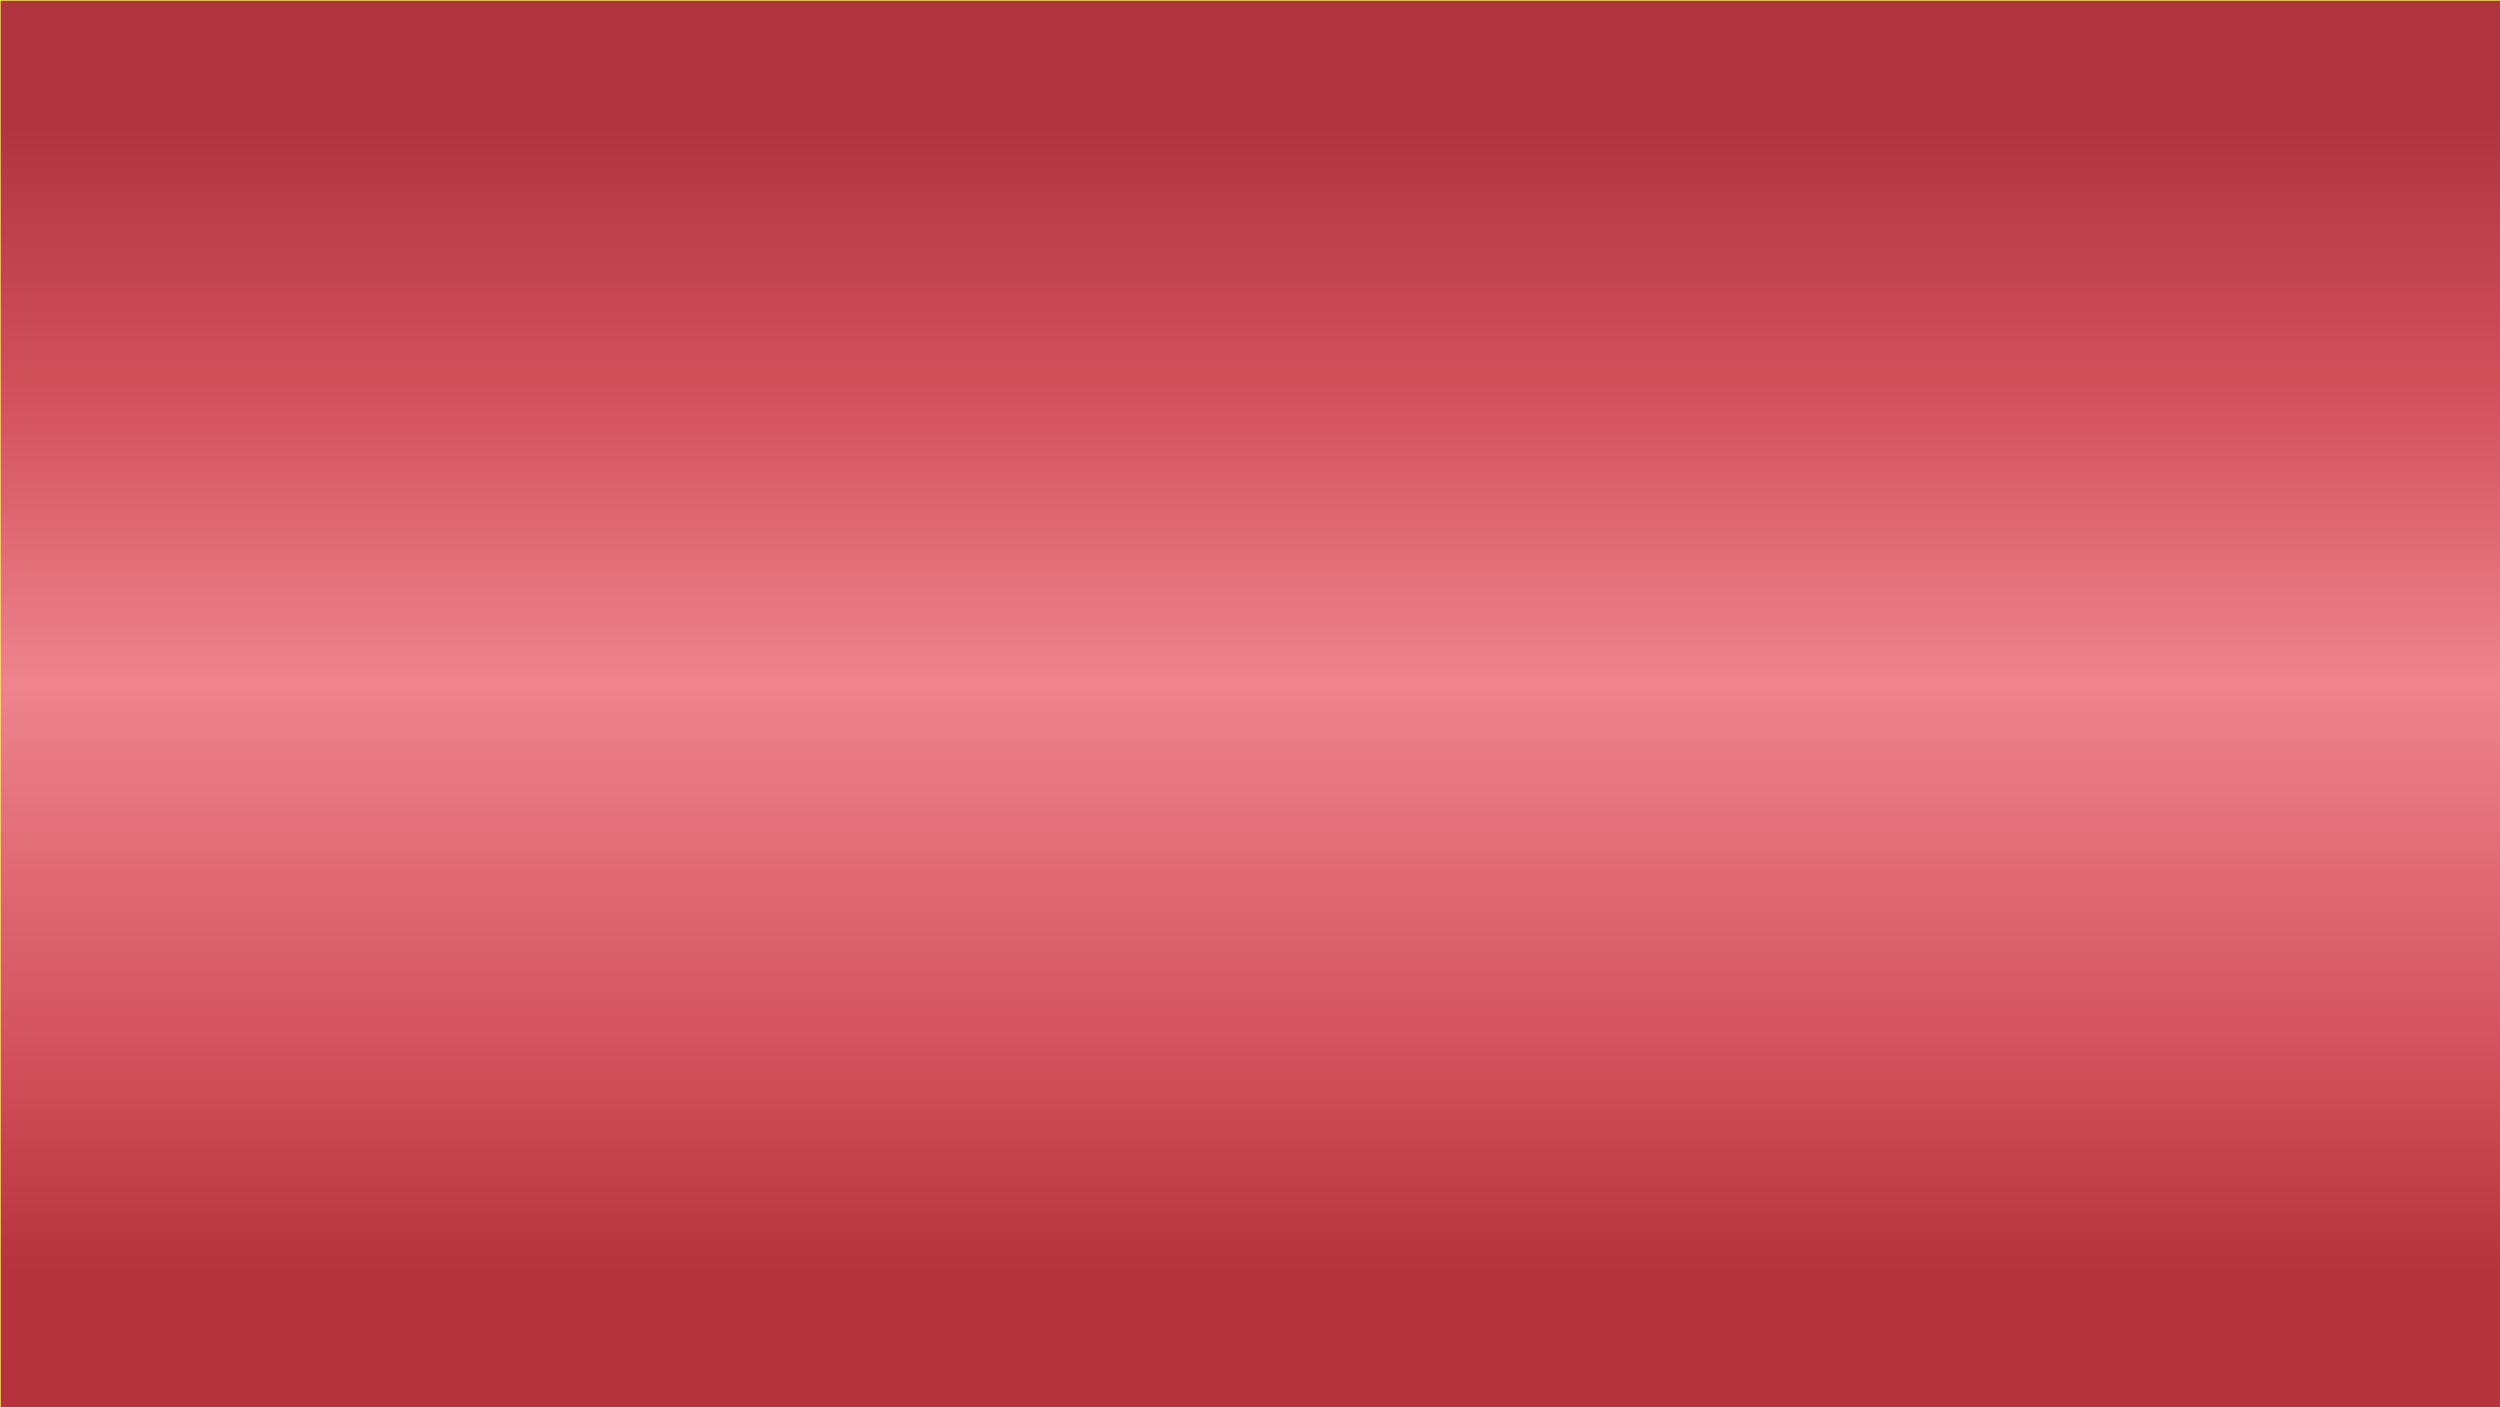
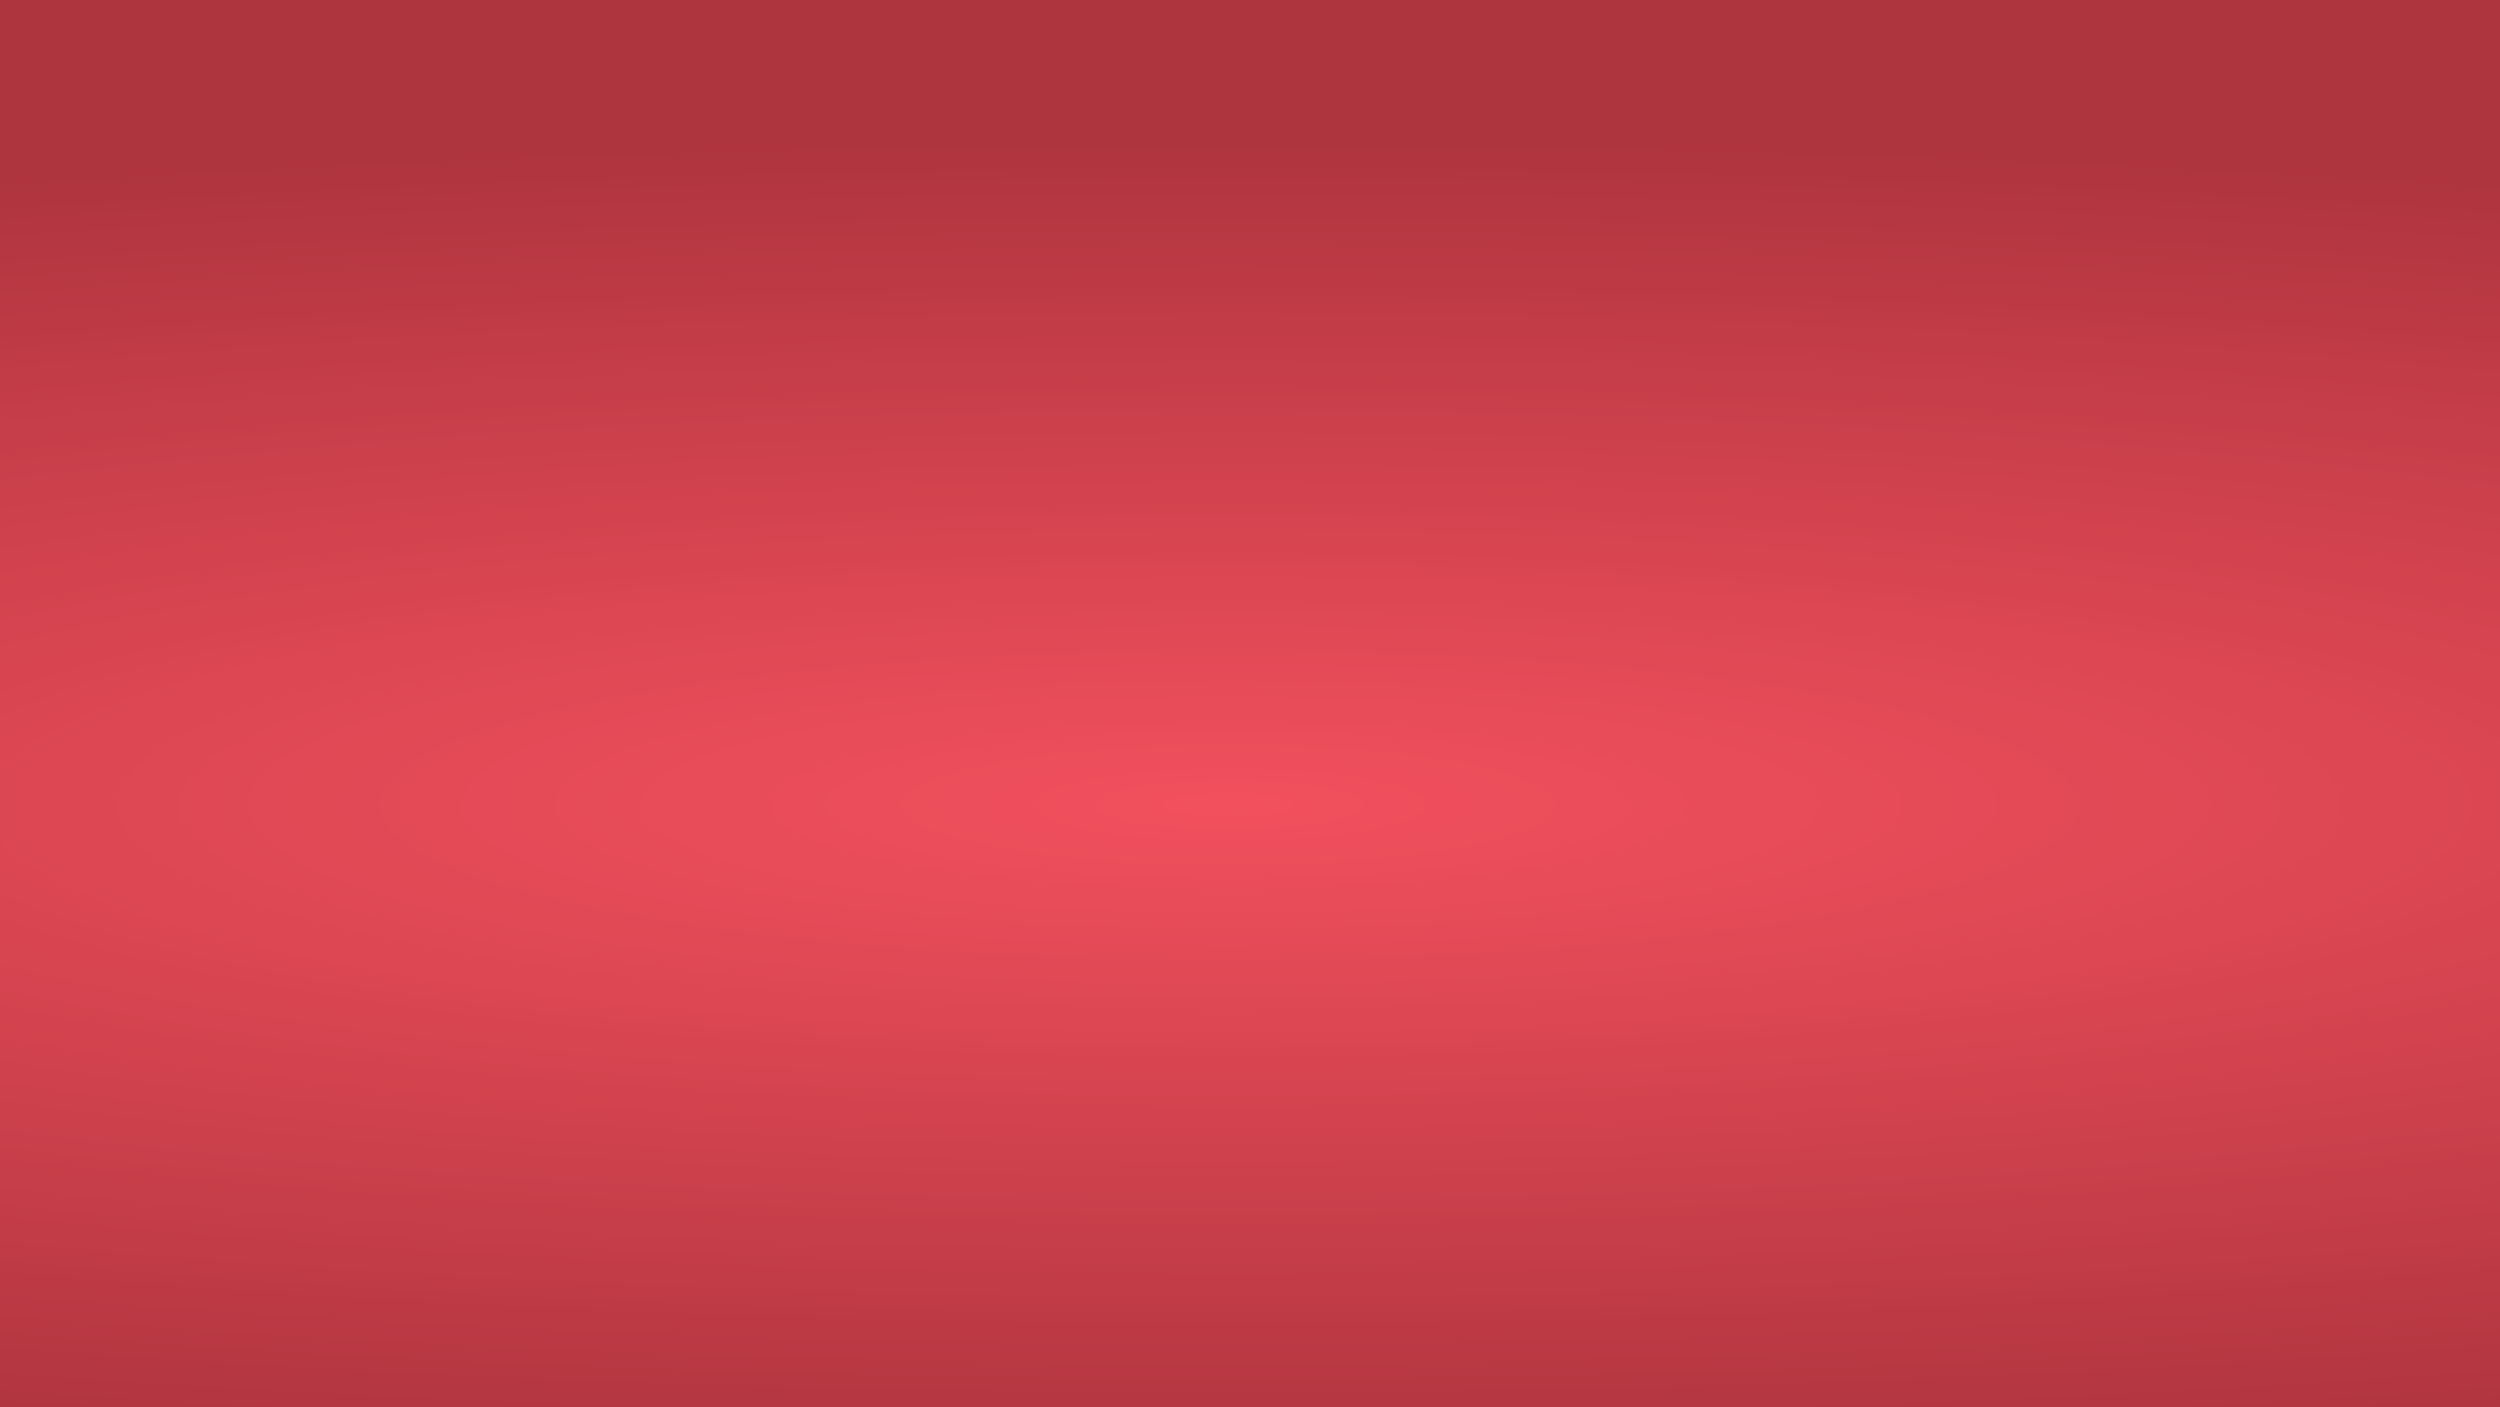
<svg xmlns="http://www.w3.org/2000/svg" xmlns:xlink="http://www.w3.org/1999/xlink" version="1.1" preserveAspectRatio="none" x="0px" y="0px" width="1920px" height="1080px" viewBox="0 0 1920 1080">
  <defs>
-     <linearGradient id="Gradient_1" gradientUnits="userSpaceOnUse" x1="936.6" y1="978.5" x2="936.6" y2="88.7" spreadMethod="pad">
-       <stop offset="0%" stop-color="#B5333D" />
-       <stop offset="19.608%" stop-color="#D3525D" />
-       <stop offset="50.98%" stop-color="#EE848D" />
-       <stop offset="75.294%" stop-color="#D3525D" />
-       <stop offset="100%" stop-color="#AF343E" />
-     </linearGradient>
-     <g id="Layer1_0_FILL">
-       <path fill="#FFFF00" stroke="none" d=" M 1988.25 -0.35 Q 1988.105 -0.498 1987.9 -0.5 L 0 -0.5 Q -0.205 -0.498 -0.35 -0.35 -0.498 -0.205 -0.5 0 L -0.5 1186.15 Q -0.498 1186.355 -0.35 1186.5 -0.205 1186.648 0 1186.65 L 1987.9 1186.65 Q 1988.105 1186.648 1988.25 1186.5 1988.398 1186.355 1988.4 1186.15 L 1988.4 0 Q 1988.398 -0.205 1988.25 -0.35 M 1987.35 0.5 L 1987.4 1185.65 0.5 1185.65 0.45 0.5 1987.35 0.5 Z" />
-       <path fill="url(#Gradient_1)" stroke="none" d=" M 1987.4 1185.65 L 1987.35 0.5 0.45 0.5 0.5 1185.65 1987.4 1185.65 Z" />
+     <radialGradient id="Gradient_1" gradientUnits="userSpaceOnUse" cx="0" cy="0" r="2812.925" fx="0" fy="0" gradientTransform="matrix( 1, 0, 0, 0.1832479, 943.95,618.1) " spreadMethod="pad">
+       <stop offset="0%" stop-color="#F2505D" />
+       <stop offset="100%" stop-color="#AE343E" />
+     </radialGradient>
+     <g id="Layer2_0_FILL">
+       <path fill="#FFFF00" stroke="none" d=" M 1954.25 -24.15 Q 1954.1 -24.3 1953.9 -24.3 L -34 -24.3 Q -34.2 -24.3 -34.35 -24.15 -34.5 -24 -34.5 -23.8 L -34.5 1162.35 Q -34.5 1162.55 -34.35 1162.7 -34.2 1162.85 -34 1162.85 L 1953.9 1162.85 Q 1954.1 1162.85 1954.25 1162.7 1954.4 1162.55 1954.4 1162.35 L 1954.4 -23.8 Q 1954.4 -24 1954.25 -24.15 M 1953.4 -23.3 L 1953.4 1161.85 -33.45 1161.85 -33.5 -23.3 1953.4 -23.3 Z" />
+       <path fill="url(#Gradient_1)" stroke="none" d=" M 1953.4 1161.85 L 1953.4 -23.3 -33.5 -23.3 -33.45 1161.85 1953.4 1161.85 Z" />
    </g>
  </defs>
  <g transform="matrix( 1, 0, 0, 1, 0,0) ">
-     <use xlink:href="#Layer1_0_FILL" />
+     <use xlink:href="#Layer2_0_FILL" />
  </g>
</svg>
